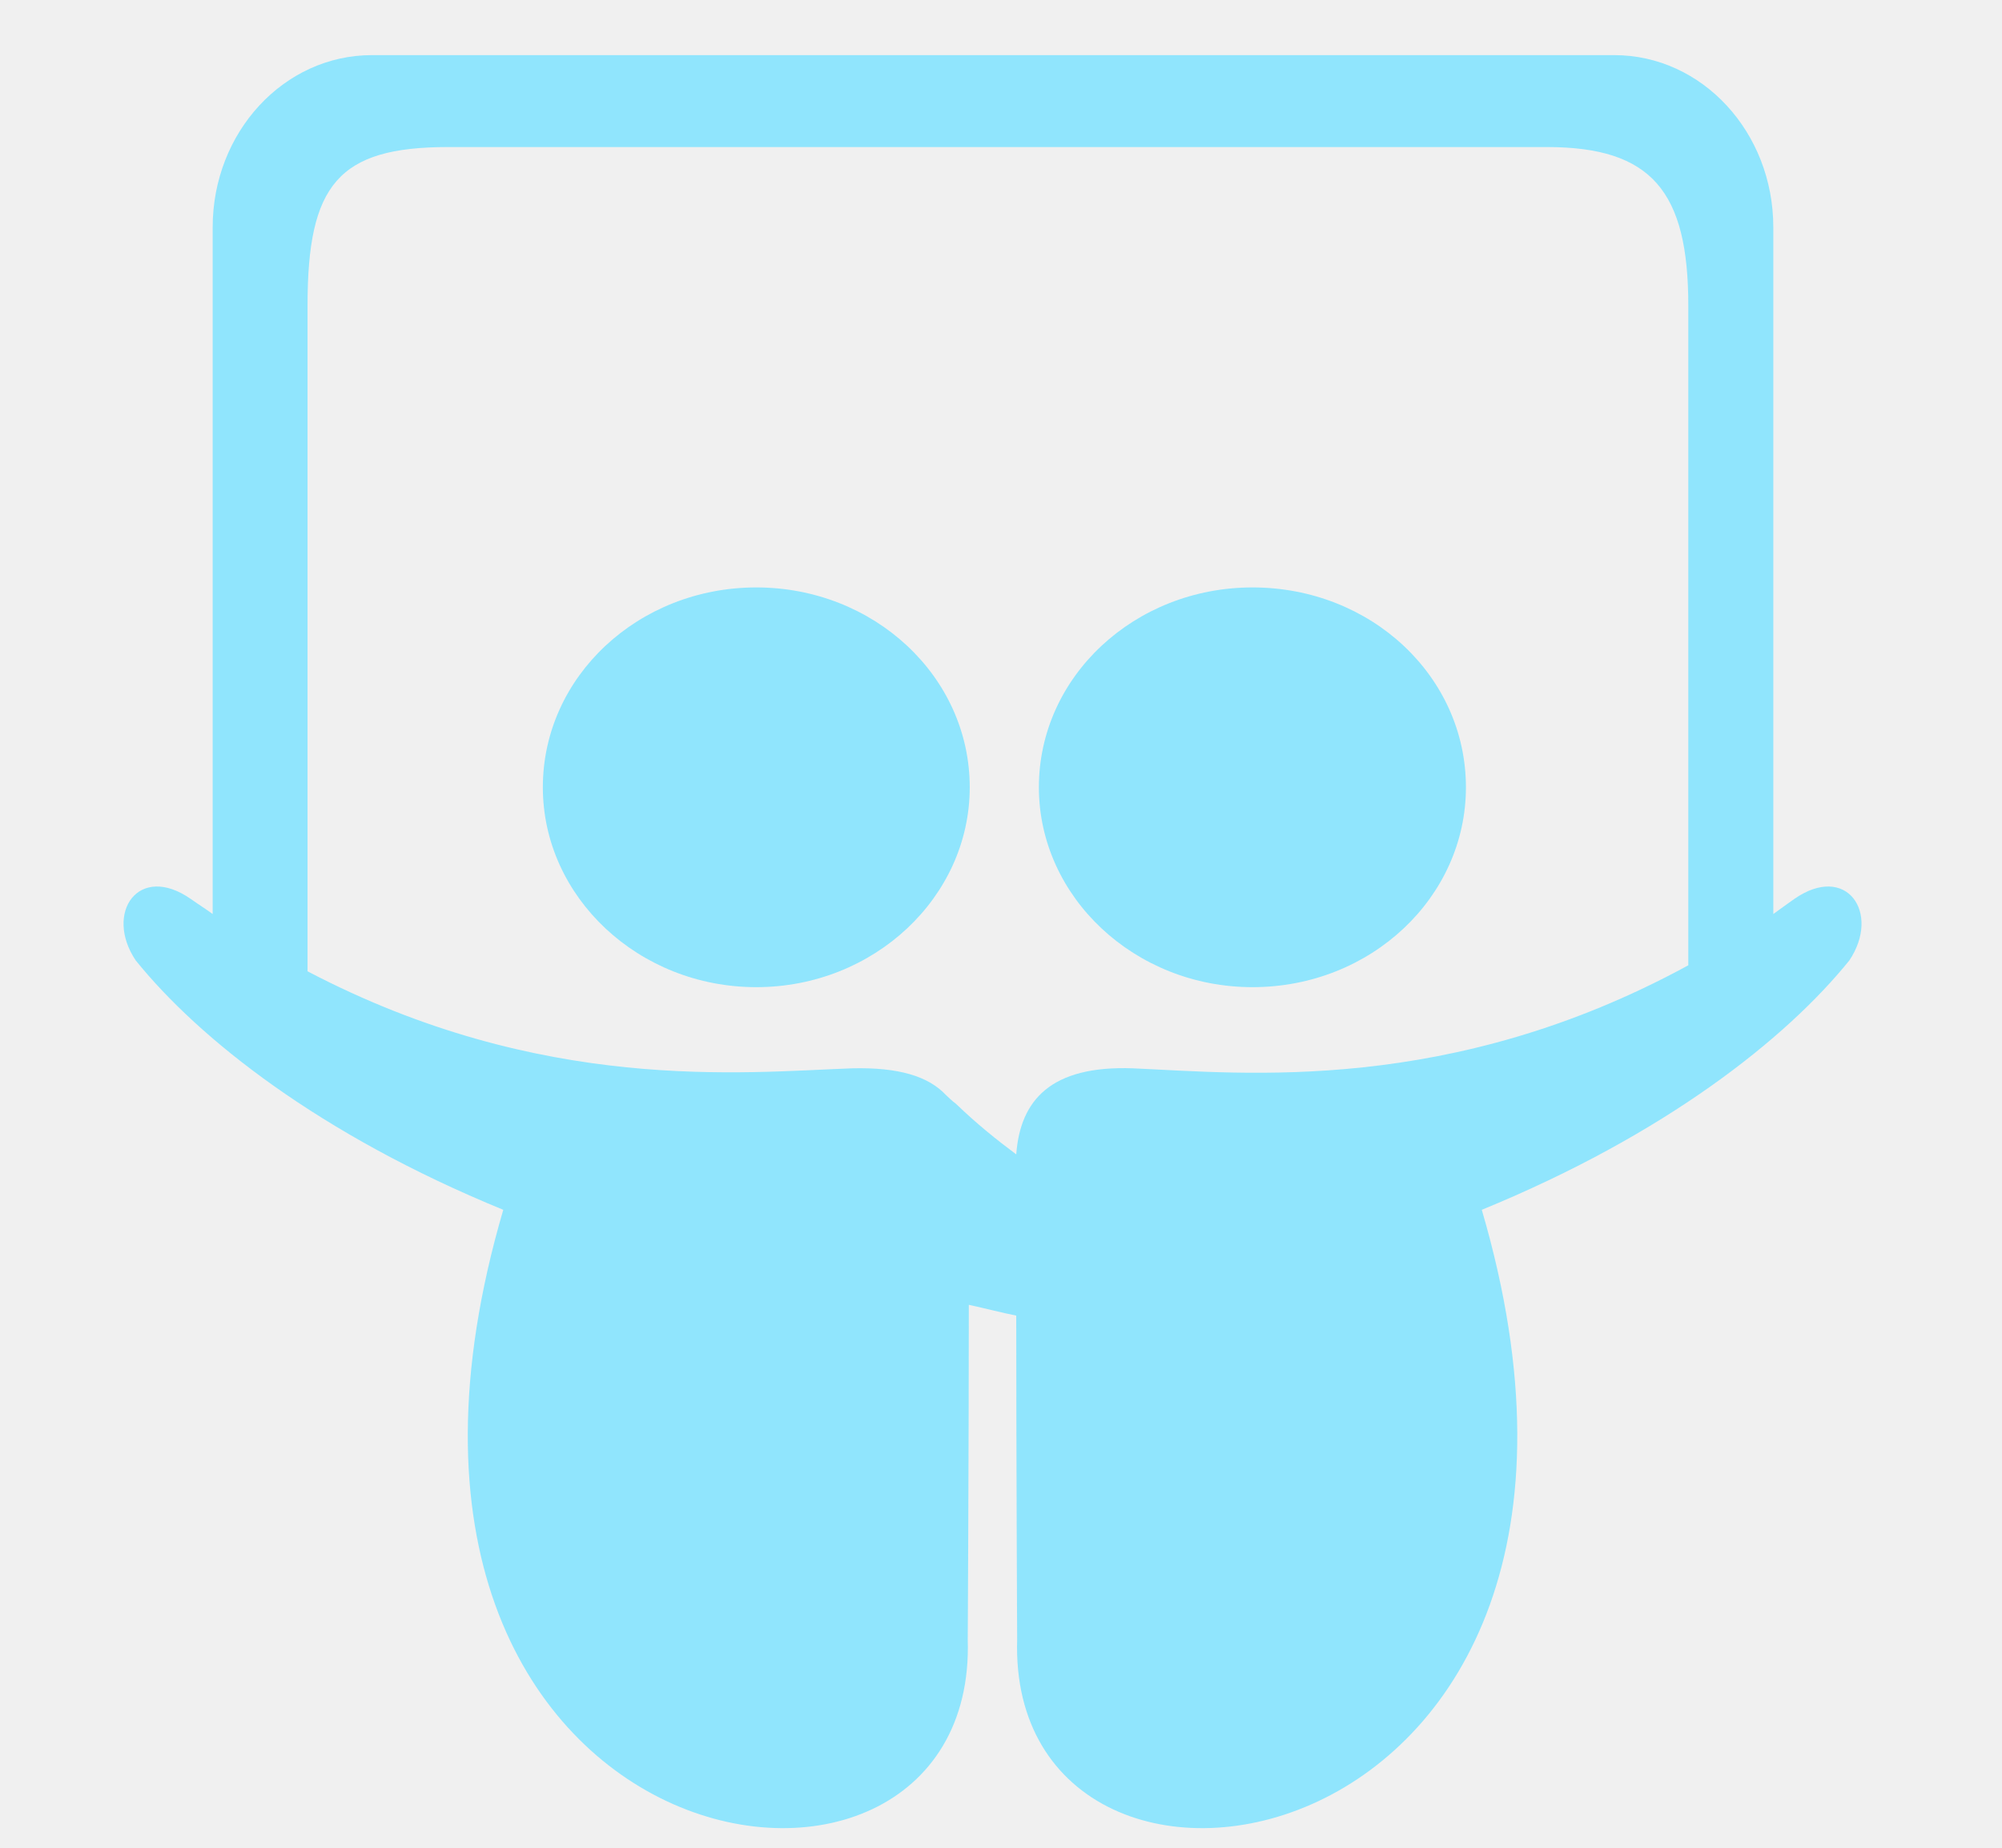
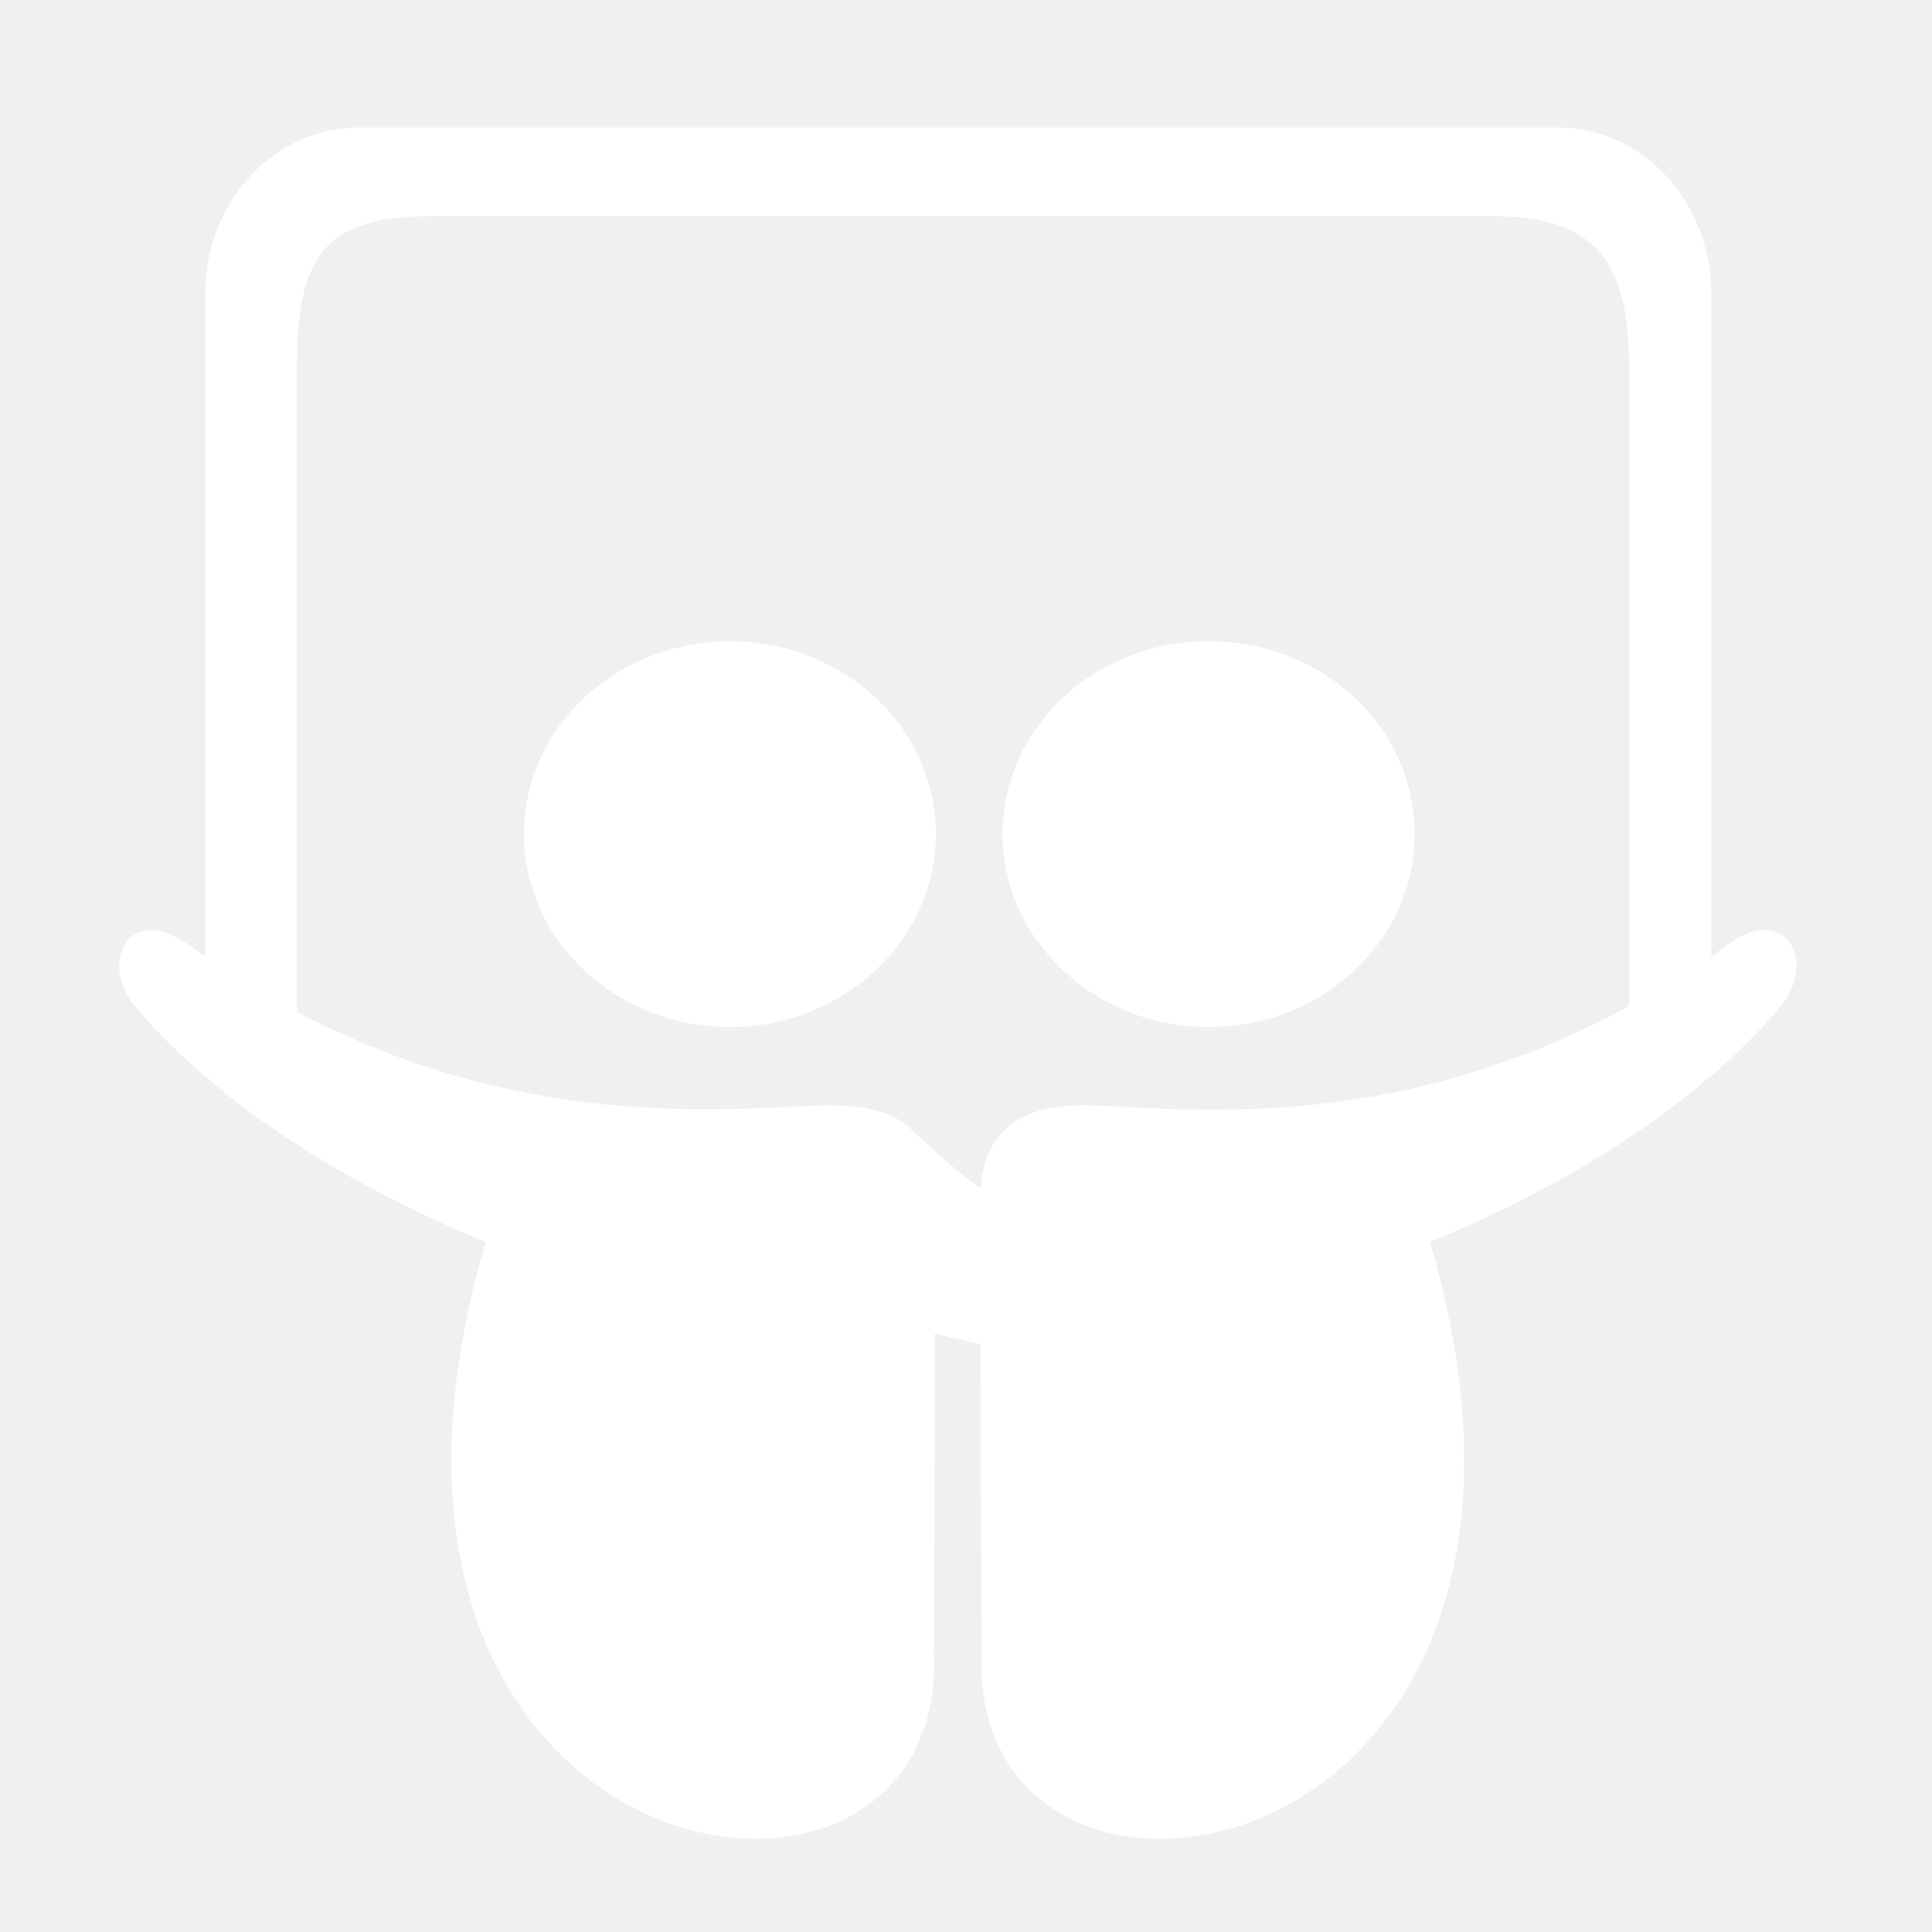
- <svg xmlns="http://www.w3.org/2000/svg" width="13px" height="12px" viewBox="0 0 13 12" version="1.1">
+ <svg xmlns="http://www.w3.org/2000/svg" width="18px" height="18px" viewBox="0 0 13 12" version="1.1">
  <defs />
  <g id="Symbols" stroke="none" stroke-width="1" fill="none" fill-rule="evenodd">
-     <g id="Menu" transform="translate(-1096, -7)" fill="#90E5FD">
+     <g id="Menu" transform="translate(-1096, -7)" fill="#FFFFFF">
      <g id="Group-36">
        <g id="Group-34" transform="translate(1049, 6)">
          <path d="M55.133,7.411 C54.369,7.411 53.746,6.826 53.746,6.113 C53.746,5.393 54.369,4.815 55.133,4.815 C55.903,4.815 56.519,5.393 56.519,6.113 C56.519,6.826 55.903,7.411 55.133,7.411 L55.133,7.411 Z M51.911,7.411 C51.147,7.411 50.525,6.826 50.525,6.113 C50.525,5.393 51.147,4.815 51.911,4.815 C52.675,4.815 53.297,5.393 53.297,6.113 C53.297,6.826 52.675,7.411 51.911,7.411 L51.911,7.411 Z M57.963,2.984 C57.963,2.244 57.726,1.955 57.045,1.955 L49.909,1.955 C49.196,1.955 48.997,2.2 48.997,2.984 L48.997,7.308 C50.518,8.105 51.821,7.964 52.534,7.938 C52.835,7.931 53.028,7.989 53.143,8.112 C53.163,8.13 53.182,8.15 53.208,8.169 C53.342,8.298 53.47,8.401 53.599,8.497 C53.625,8.144 53.824,7.919 54.356,7.938 C55.081,7.97 56.416,8.112 57.963,7.269 L57.963,2.984 Z M56.622,8.857 C57.886,13.169 53.535,13.856 53.605,11.646 C53.605,11.684 53.599,10.457 53.599,9.544 C53.503,9.525 53.406,9.499 53.291,9.474 C53.291,10.393 53.284,11.684 53.284,11.646 C53.355,13.856 49.004,13.169 50.268,8.857 C49.074,8.368 48.291,7.745 47.881,7.237 C47.675,6.929 47.9,6.601 48.24,6.839 C48.285,6.871 48.336,6.903 48.381,6.936 L48.381,2.476 C48.381,1.859 48.843,1.358 49.415,1.358 L57.482,1.358 C58.053,1.358 58.515,1.859 58.515,2.476 L58.515,6.936 C58.56,6.903 58.605,6.871 58.65,6.839 C58.99,6.601 59.215,6.929 59.009,7.237 C58.599,7.745 57.815,8.368 56.622,8.857 L56.622,8.857 Z" id="icon-slideshare" />
        </g>
      </g>
    </g>
  </g>
</svg>
